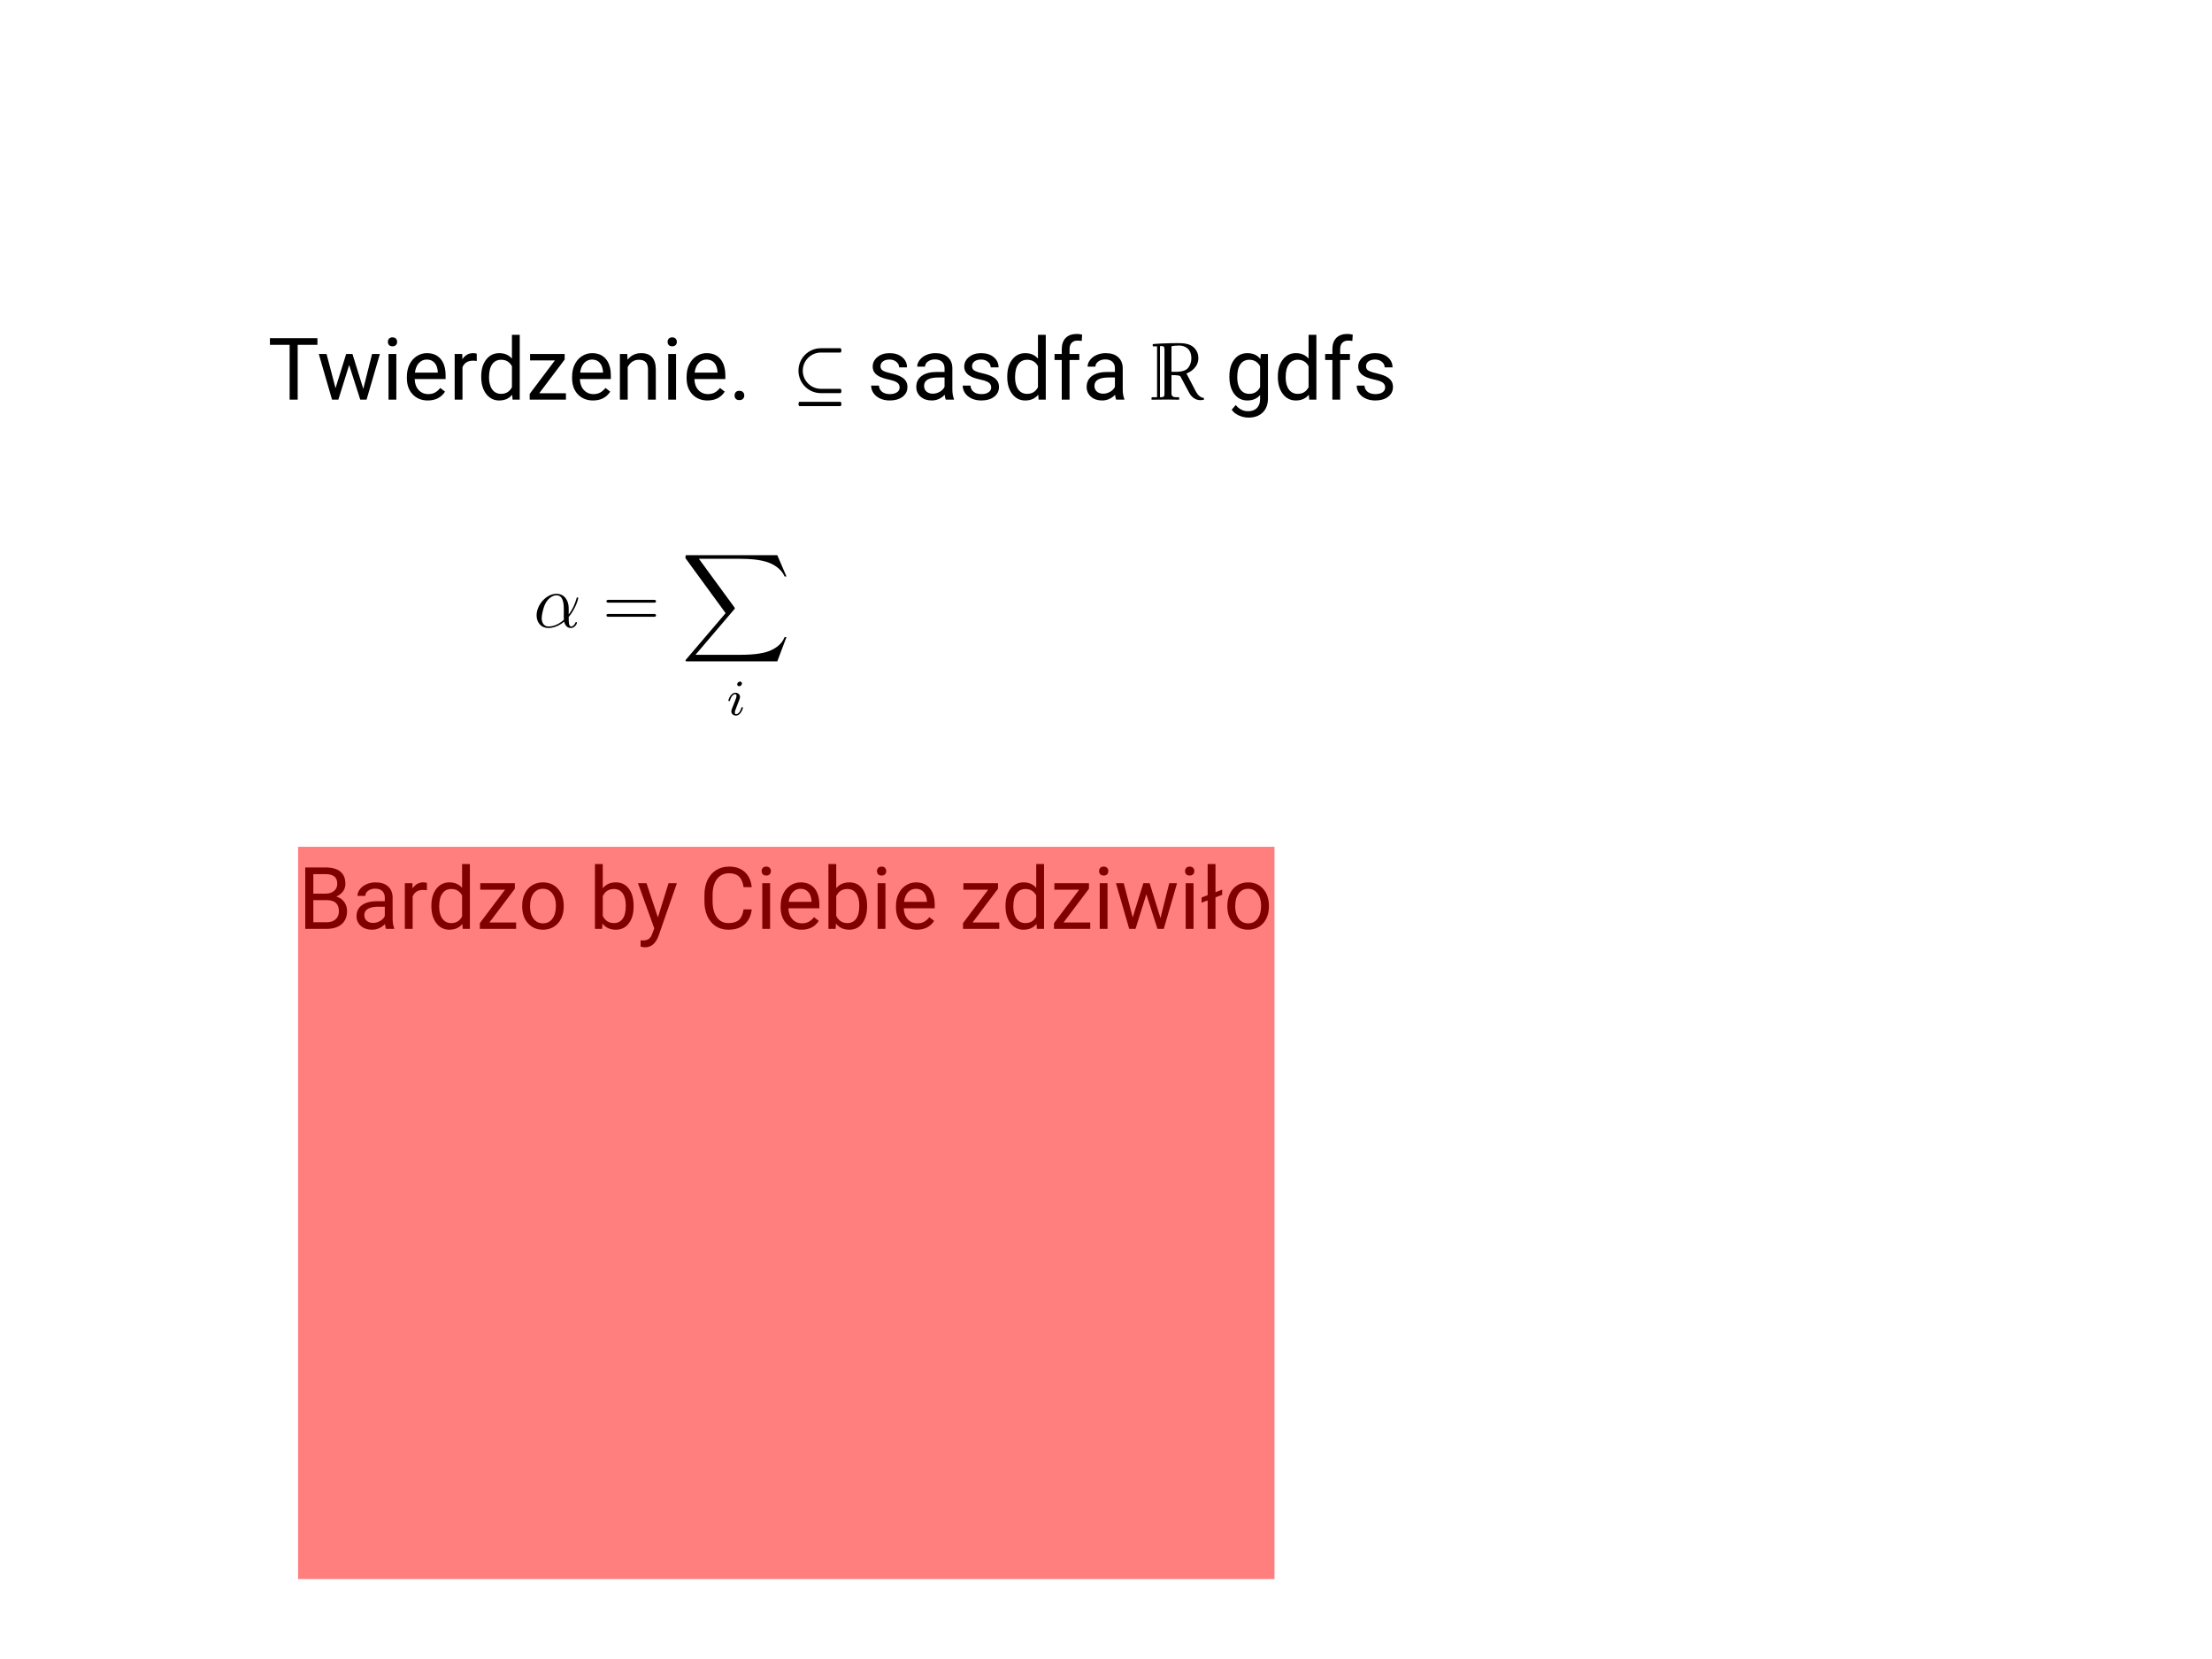
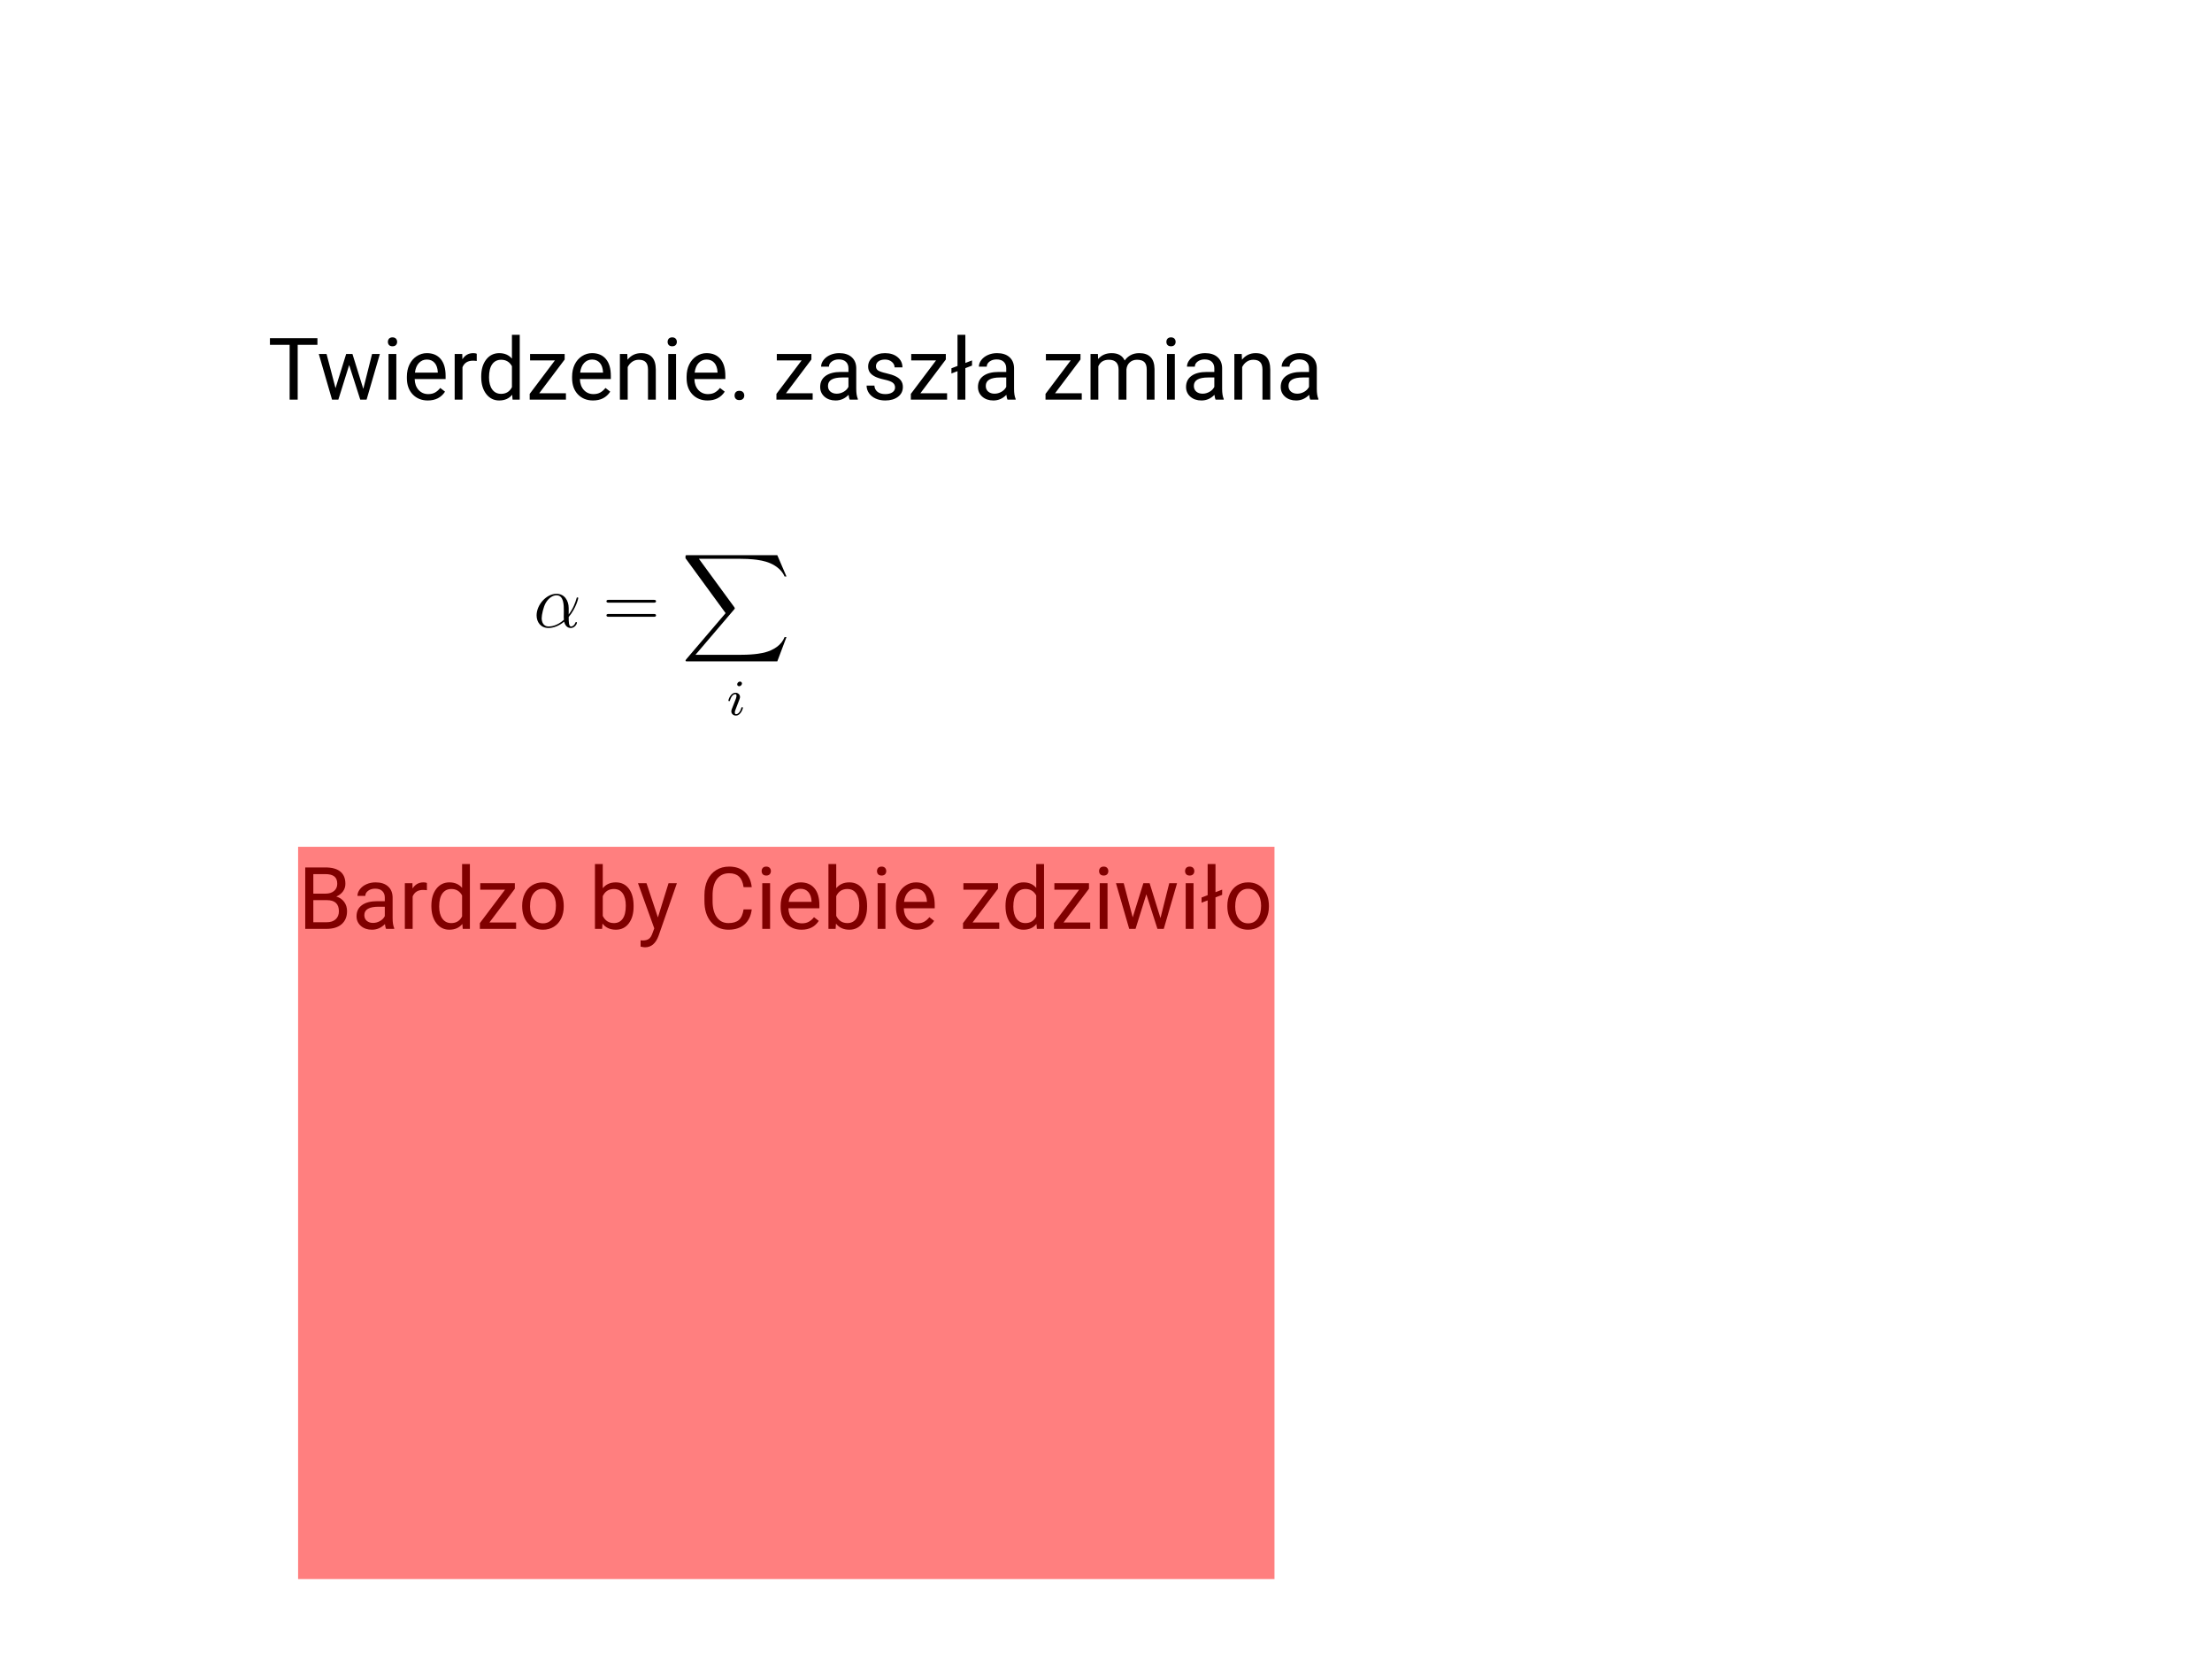
<svg xmlns="http://www.w3.org/2000/svg" width="1024" height="768" viewBox="0 0 1024 768" fill="none">
  <g id="Pierwszy">
    <rect width="1024" height="768" fill="white" />
-     <path id="Twierdzenie.__E2_8A_86_sasdfa__E2_84_9D_gdfs" d="M146.949 159.648H137.809V185H134.078V159.648H124.957V156.562H146.949V159.648ZM168.18 180.02L172.242 163.867H175.855L169.703 185H166.773L161.637 168.984L156.637 185H153.707L147.574 163.867H151.168L155.328 179.688L160.25 163.867H163.16L168.18 180.02ZM183.473 185H179.859V163.867H183.473V185ZM179.566 158.262C179.566 157.676 179.742 157.181 180.094 156.777C180.458 156.374 180.992 156.172 181.695 156.172C182.398 156.172 182.932 156.374 183.297 156.777C183.661 157.181 183.844 157.676 183.844 158.262C183.844 158.848 183.661 159.336 183.297 159.727C182.932 160.117 182.398 160.312 181.695 160.312C180.992 160.312 180.458 160.117 180.094 159.727C179.742 159.336 179.566 158.848 179.566 158.262ZM198.043 185.391C195.178 185.391 192.848 184.453 191.051 182.578C189.254 180.69 188.355 178.171 188.355 175.02V174.355C188.355 172.259 188.753 170.391 189.547 168.75C190.354 167.096 191.474 165.807 192.906 164.883C194.352 163.945 195.914 163.477 197.594 163.477C200.341 163.477 202.477 164.382 204 166.191C205.523 168.001 206.285 170.592 206.285 173.965V175.469H191.969C192.021 177.552 192.626 179.238 193.785 180.527C194.957 181.803 196.441 182.441 198.238 182.441C199.514 182.441 200.595 182.181 201.48 181.66C202.366 181.139 203.141 180.449 203.805 179.59L206.012 181.309C204.241 184.03 201.585 185.391 198.043 185.391ZM197.594 166.445C196.135 166.445 194.911 166.979 193.922 168.047C192.932 169.102 192.32 170.586 192.086 172.5H202.672V172.227C202.568 170.391 202.073 168.971 201.188 167.969C200.302 166.953 199.104 166.445 197.594 166.445ZM220.699 167.109C220.152 167.018 219.56 166.973 218.922 166.973C216.552 166.973 214.944 167.982 214.098 170V185H210.484V163.867H214L214.059 166.309C215.243 164.421 216.923 163.477 219.098 163.477C219.801 163.477 220.335 163.568 220.699 163.75V167.109ZM222.77 174.258C222.77 171.016 223.538 168.411 225.074 166.445C226.611 164.466 228.622 163.477 231.109 163.477C233.583 163.477 235.543 164.323 236.988 166.016V155H240.602V185H237.281L237.105 182.734C235.66 184.505 233.648 185.391 231.07 185.391C228.622 185.391 226.624 184.388 225.074 182.383C223.538 180.378 222.77 177.76 222.77 174.531V174.258ZM226.383 174.668C226.383 177.064 226.878 178.939 227.867 180.293C228.857 181.647 230.224 182.324 231.969 182.324C234.26 182.324 235.934 181.296 236.988 179.238V169.531C235.908 167.539 234.247 166.543 232.008 166.543C230.237 166.543 228.857 167.227 227.867 168.594C226.878 169.961 226.383 171.986 226.383 174.668ZM249.625 182.051H261.988V185H245.211V182.344L256.871 166.855H245.387V163.867H261.402V166.426L249.625 182.051ZM274.527 185.391C271.663 185.391 269.332 184.453 267.535 182.578C265.738 180.69 264.84 178.171 264.84 175.02V174.355C264.84 172.259 265.237 170.391 266.031 168.75C266.839 167.096 267.958 165.807 269.391 164.883C270.836 163.945 272.398 163.477 274.078 163.477C276.826 163.477 278.961 164.382 280.484 166.191C282.008 168.001 282.77 170.592 282.77 173.965V175.469H268.453C268.505 177.552 269.111 179.238 270.27 180.527C271.441 181.803 272.926 182.441 274.723 182.441C275.999 182.441 277.079 182.181 277.965 181.66C278.85 181.139 279.625 180.449 280.289 179.59L282.496 181.309C280.725 184.03 278.069 185.391 274.527 185.391ZM274.078 166.445C272.62 166.445 271.396 166.979 270.406 168.047C269.417 169.102 268.805 170.586 268.57 172.5H279.156V172.227C279.052 170.391 278.557 168.971 277.672 167.969C276.786 166.953 275.589 166.445 274.078 166.445ZM290.387 163.867L290.504 166.523C292.118 164.492 294.228 163.477 296.832 163.477C301.298 163.477 303.551 165.996 303.59 171.035V185H299.977V171.016C299.964 169.492 299.612 168.366 298.922 167.637C298.245 166.908 297.184 166.543 295.738 166.543C294.566 166.543 293.538 166.855 292.652 167.48C291.767 168.105 291.077 168.926 290.582 169.941V185H286.969V163.867H290.387ZM312.965 185H309.352V163.867H312.965V185ZM309.059 158.262C309.059 157.676 309.234 157.181 309.586 156.777C309.951 156.374 310.484 156.172 311.188 156.172C311.891 156.172 312.424 156.374 312.789 156.777C313.154 157.181 313.336 157.676 313.336 158.262C313.336 158.848 313.154 159.336 312.789 159.727C312.424 160.117 311.891 160.312 311.188 160.312C310.484 160.312 309.951 160.117 309.586 159.727C309.234 159.336 309.059 158.848 309.059 158.262ZM327.535 185.391C324.671 185.391 322.34 184.453 320.543 182.578C318.746 180.69 317.848 178.171 317.848 175.02V174.355C317.848 172.259 318.245 170.391 319.039 168.75C319.846 167.096 320.966 165.807 322.398 164.883C323.844 163.945 325.406 163.477 327.086 163.477C329.833 163.477 331.969 164.382 333.492 166.191C335.016 168.001 335.777 170.592 335.777 173.965V175.469H321.461C321.513 177.552 322.118 179.238 323.277 180.527C324.449 181.803 325.934 182.441 327.73 182.441C329.007 182.441 330.087 182.181 330.973 181.66C331.858 181.139 332.633 180.449 333.297 179.59L335.504 181.309C333.733 184.03 331.077 185.391 327.535 185.391ZM327.086 166.445C325.628 166.445 324.404 166.979 323.414 168.047C322.424 169.102 321.812 170.586 321.578 172.5H332.164V172.227C332.06 170.391 331.565 168.971 330.68 167.969C329.794 166.953 328.596 166.445 327.086 166.445ZM340.055 183.105C340.055 182.48 340.237 181.96 340.602 181.543C340.979 181.126 341.539 180.918 342.281 180.918C343.023 180.918 343.583 181.126 343.961 181.543C344.352 181.96 344.547 182.48 344.547 183.105C344.547 183.704 344.352 184.206 343.961 184.609C343.583 185.013 343.023 185.215 342.281 185.215C341.539 185.215 340.979 185.013 340.602 184.609C340.237 184.206 340.055 183.704 340.055 183.105ZM380.033 182H389.153C389.633 181.52 389.633 180.48 389.153 180H380.033C375.393 180 371.633 176.24 371.633 171.6C371.633 166.96 375.393 163.2 380.033 163.2H389.153C389.633 162.72 389.633 161.68 389.153 161.2H380.033C374.273 161.2 369.633 165.84 369.633 171.6C369.633 177.36 374.273 182 380.033 182ZM369.993 186C369.513 186.48 369.513 187.52 369.993 188H389.153C389.633 187.52 389.633 186.48 389.153 186H369.993ZM416.461 179.395C416.461 178.418 416.09 177.663 415.348 177.129C414.618 176.582 413.336 176.113 411.5 175.723C409.677 175.332 408.225 174.863 407.145 174.316C406.077 173.77 405.283 173.118 404.762 172.363C404.254 171.608 404 170.71 404 169.668C404 167.936 404.729 166.471 406.188 165.273C407.659 164.076 409.534 163.477 411.812 163.477C414.208 163.477 416.148 164.095 417.633 165.332C419.13 166.569 419.879 168.151 419.879 170.078H416.246C416.246 169.089 415.823 168.236 414.977 167.52C414.143 166.803 413.089 166.445 411.812 166.445C410.497 166.445 409.469 166.732 408.727 167.305C407.984 167.878 407.613 168.626 407.613 169.551C407.613 170.423 407.958 171.081 408.648 171.523C409.339 171.966 410.582 172.389 412.379 172.793C414.189 173.197 415.654 173.678 416.773 174.238C417.893 174.798 418.72 175.475 419.254 176.27C419.801 177.051 420.074 178.008 420.074 179.141C420.074 181.029 419.319 182.546 417.809 183.691C416.298 184.824 414.339 185.391 411.93 185.391C410.237 185.391 408.74 185.091 407.438 184.492C406.135 183.893 405.113 183.06 404.371 181.992C403.642 180.911 403.277 179.746 403.277 178.496H406.891C406.956 179.707 407.438 180.671 408.336 181.387C409.247 182.09 410.445 182.441 411.93 182.441C413.297 182.441 414.391 182.168 415.211 181.621C416.044 181.061 416.461 180.319 416.461 179.395ZM437.828 185C437.62 184.583 437.451 183.841 437.32 182.773C435.641 184.518 433.635 185.391 431.305 185.391C429.221 185.391 427.509 184.805 426.168 183.633C424.84 182.448 424.176 180.951 424.176 179.141C424.176 176.94 425.009 175.234 426.676 174.023C428.355 172.799 430.712 172.188 433.746 172.188H437.262V170.527C437.262 169.264 436.884 168.262 436.129 167.52C435.374 166.764 434.26 166.387 432.789 166.387C431.5 166.387 430.419 166.712 429.547 167.363C428.674 168.014 428.238 168.802 428.238 169.727H424.605C424.605 168.672 424.977 167.656 425.719 166.68C426.474 165.69 427.49 164.909 428.766 164.336C430.055 163.763 431.467 163.477 433.004 163.477C435.439 163.477 437.346 164.089 438.727 165.312C440.107 166.523 440.823 168.197 440.875 170.332V180.059C440.875 181.999 441.122 183.542 441.617 184.688V185H437.828ZM431.832 182.246C432.965 182.246 434.039 181.953 435.055 181.367C436.07 180.781 436.806 180.02 437.262 179.082V174.746H434.43C430.003 174.746 427.789 176.042 427.789 178.633C427.789 179.766 428.167 180.651 428.922 181.289C429.677 181.927 430.647 182.246 431.832 182.246ZM458.844 179.395C458.844 178.418 458.473 177.663 457.73 177.129C457.001 176.582 455.719 176.113 453.883 175.723C452.06 175.332 450.608 174.863 449.527 174.316C448.46 173.77 447.665 173.118 447.145 172.363C446.637 171.608 446.383 170.71 446.383 169.668C446.383 167.936 447.112 166.471 448.57 165.273C450.042 164.076 451.917 163.477 454.195 163.477C456.591 163.477 458.531 164.095 460.016 165.332C461.513 166.569 462.262 168.151 462.262 170.078H458.629C458.629 169.089 458.206 168.236 457.359 167.52C456.526 166.803 455.471 166.445 454.195 166.445C452.88 166.445 451.852 166.732 451.109 167.305C450.367 167.878 449.996 168.626 449.996 169.551C449.996 170.423 450.341 171.081 451.031 171.523C451.721 171.966 452.965 172.389 454.762 172.793C456.572 173.197 458.036 173.678 459.156 174.238C460.276 174.798 461.103 175.475 461.637 176.27C462.184 177.051 462.457 178.008 462.457 179.141C462.457 181.029 461.702 182.546 460.191 183.691C458.681 184.824 456.721 185.391 454.312 185.391C452.62 185.391 451.122 185.091 449.82 184.492C448.518 183.893 447.496 183.06 446.754 181.992C446.025 180.911 445.66 179.746 445.66 178.496H449.273C449.339 179.707 449.82 180.671 450.719 181.387C451.63 182.09 452.828 182.441 454.312 182.441C455.68 182.441 456.773 182.168 457.594 181.621C458.427 181.061 458.844 180.319 458.844 179.395ZM466.285 174.258C466.285 171.016 467.053 168.411 468.59 166.445C470.126 164.466 472.138 163.477 474.625 163.477C477.099 163.477 479.059 164.323 480.504 166.016V155H484.117V185H480.797L480.621 182.734C479.176 184.505 477.164 185.391 474.586 185.391C472.138 185.391 470.139 184.388 468.59 182.383C467.053 180.378 466.285 177.76 466.285 174.531V174.258ZM469.898 174.668C469.898 177.064 470.393 178.939 471.383 180.293C472.372 181.647 473.74 182.324 475.484 182.324C477.776 182.324 479.449 181.296 480.504 179.238V169.531C479.423 167.539 477.763 166.543 475.523 166.543C473.753 166.543 472.372 167.227 471.383 168.594C470.393 169.961 469.898 171.986 469.898 174.668ZM491.52 185V166.66H488.18V163.867H491.52V161.699C491.52 159.434 492.125 157.682 493.336 156.445C494.547 155.208 496.259 154.59 498.473 154.59C499.306 154.59 500.133 154.701 500.953 154.922L500.758 157.852C500.146 157.734 499.495 157.676 498.805 157.676C497.633 157.676 496.728 158.021 496.09 158.711C495.452 159.388 495.133 160.365 495.133 161.641V163.867H499.645V166.66H495.133V185H491.52ZM516.695 185C516.487 184.583 516.318 183.841 516.188 182.773C514.508 184.518 512.503 185.391 510.172 185.391C508.089 185.391 506.376 184.805 505.035 183.633C503.707 182.448 503.043 180.951 503.043 179.141C503.043 176.94 503.876 175.234 505.543 174.023C507.223 172.799 509.579 172.188 512.613 172.188H516.129V170.527C516.129 169.264 515.751 168.262 514.996 167.52C514.241 166.764 513.128 166.387 511.656 166.387C510.367 166.387 509.286 166.712 508.414 167.363C507.542 168.014 507.105 168.802 507.105 169.727H503.473C503.473 168.672 503.844 167.656 504.586 166.68C505.341 165.69 506.357 164.909 507.633 164.336C508.922 163.763 510.335 163.477 511.871 163.477C514.306 163.477 516.214 164.089 517.594 165.312C518.974 166.523 519.69 168.197 519.742 170.332V180.059C519.742 181.999 519.99 183.542 520.484 184.688V185H516.695ZM510.699 182.246C511.832 182.246 512.906 181.953 513.922 181.367C514.938 180.781 515.673 180.02 516.129 179.082V174.746H513.297C508.87 174.746 506.656 176.042 506.656 178.633C506.656 179.766 507.034 180.651 507.789 181.289C508.544 181.927 509.514 182.246 510.699 182.246ZM554.754 165.84C554.754 163.84 554.074 162.2 552.634 160.84C550.714 159.04 547.874 158.84 545.354 158.84C540.674 158.84 534.474 159.12 533.634 159.32V160.08C533.634 160.24 533.754 160.36 533.954 160.36L535.634 160.32V183.88H533.394C533.194 183.88 533.074 184 533.074 184.2V184.96L533.154 185.04C533.154 185.04 539.354 184.96 540.754 184.96C542.354 184.96 545.794 185.04 545.794 185.04L545.874 184.96V184.2C545.874 184 545.714 183.88 545.554 183.88H544.514C542.914 183.88 542.314 183.32 542.314 182.12V173.64C545.034 173.64 546.194 173.88 546.394 174.16L550.514 181.84C551.514 183.72 553.314 185.24 555.674 185.24C556.274 185.24 556.994 185.16 557.394 185L557.234 184.16C555.754 184.16 554.434 182.84 553.514 181.08L549.234 172.88C550.994 172.32 554.754 170.04 554.754 165.84ZM551.514 165.88C551.514 167.56 550.994 168.96 550.194 170.08C549.234 171.44 547.354 172.12 544.354 172.12H542.314V160.28C543.274 160.08 544.394 159.96 545.794 159.96C548.234 159.96 551.514 161.16 551.514 165.88ZM536.994 183.88V160.24H537.634C537.714 160.2 537.794 160.2 537.914 160.2C538.954 160.2 539.074 160.88 539.074 162.04V182.12C539.074 183.24 539.034 183.88 537.394 183.88H536.994ZM569.117 174.258C569.117 170.964 569.879 168.346 571.402 166.406C572.926 164.453 574.944 163.477 577.457 163.477C580.035 163.477 582.047 164.388 583.492 166.211L583.668 163.867H586.969V184.492C586.969 187.227 586.155 189.382 584.527 190.957C582.913 192.533 580.738 193.32 578.004 193.32C576.48 193.32 574.99 192.995 573.531 192.344C572.073 191.693 570.96 190.801 570.191 189.668L572.066 187.5C573.616 189.414 575.51 190.371 577.75 190.371C579.508 190.371 580.875 189.876 581.852 188.887C582.841 187.897 583.336 186.504 583.336 184.707V182.891C581.891 184.557 579.918 185.391 577.418 185.391C574.944 185.391 572.939 184.395 571.402 182.402C569.879 180.41 569.117 177.695 569.117 174.258ZM572.75 174.668C572.75 177.051 573.238 178.926 574.215 180.293C575.191 181.647 576.559 182.324 578.316 182.324C580.595 182.324 582.268 181.289 583.336 179.219V169.57C582.229 167.552 580.569 166.543 578.355 166.543C576.598 166.543 575.224 167.227 574.234 168.594C573.245 169.961 572.75 171.986 572.75 174.668ZM591.559 174.258C591.559 171.016 592.327 168.411 593.863 166.445C595.4 164.466 597.411 163.477 599.898 163.477C602.372 163.477 604.332 164.323 605.777 166.016V155H609.391V185H606.07L605.895 182.734C604.449 184.505 602.438 185.391 599.859 185.391C597.411 185.391 595.413 184.388 593.863 182.383C592.327 180.378 591.559 177.76 591.559 174.531V174.258ZM595.172 174.668C595.172 177.064 595.667 178.939 596.656 180.293C597.646 181.647 599.013 182.324 600.758 182.324C603.049 182.324 604.723 181.296 605.777 179.238V169.531C604.697 167.539 603.036 166.543 600.797 166.543C599.026 166.543 597.646 167.227 596.656 168.594C595.667 169.961 595.172 171.986 595.172 174.668ZM616.793 185V166.66H613.453V163.867H616.793V161.699C616.793 159.434 617.398 157.682 618.609 156.445C619.82 155.208 621.533 154.59 623.746 154.59C624.579 154.59 625.406 154.701 626.227 154.922L626.031 157.852C625.419 157.734 624.768 157.676 624.078 157.676C622.906 157.676 622.001 158.021 621.363 158.711C620.725 159.388 620.406 160.365 620.406 161.641V163.867H624.918V166.66H620.406V185H616.793ZM641.227 179.395C641.227 178.418 640.855 177.663 640.113 177.129C639.384 176.582 638.102 176.113 636.266 175.723C634.443 175.332 632.991 174.863 631.91 174.316C630.842 173.77 630.048 173.118 629.527 172.363C629.02 171.608 628.766 170.71 628.766 169.668C628.766 167.936 629.495 166.471 630.953 165.273C632.424 164.076 634.299 163.477 636.578 163.477C638.974 163.477 640.914 164.095 642.398 165.332C643.896 166.569 644.645 168.151 644.645 170.078H641.012C641.012 169.089 640.589 168.236 639.742 167.52C638.909 166.803 637.854 166.445 636.578 166.445C635.263 166.445 634.234 166.732 633.492 167.305C632.75 167.878 632.379 168.626 632.379 169.551C632.379 170.423 632.724 171.081 633.414 171.523C634.104 171.966 635.348 172.389 637.145 172.793C638.954 173.197 640.419 173.678 641.539 174.238C642.659 174.798 643.486 175.475 644.02 176.27C644.566 177.051 644.84 178.008 644.84 179.141C644.84 181.029 644.085 182.546 642.574 183.691C641.064 184.824 639.104 185.391 636.695 185.391C635.003 185.391 633.505 185.091 632.203 184.492C630.901 183.893 629.879 183.06 629.137 181.992C628.408 180.911 628.043 179.746 628.043 178.496H631.656C631.721 179.707 632.203 180.671 633.102 181.387C634.013 182.09 635.211 182.441 636.695 182.441C638.062 182.441 639.156 182.168 639.977 181.621C640.81 181.061 641.227 180.319 641.227 179.395Z" fill="black" />
+     <path id="Twierdzenie.__E2_8A_86_sasdfa__E2_84_9D_gdfs" d="M146.949 159.648H137.809V185H134.078V159.648H124.957V156.562H146.949V159.648ZM168.18 180.02L172.242 163.867H175.855L169.703 185H166.773L161.637 168.984L156.637 185H153.707L147.574 163.867H151.168L155.328 179.688L160.25 163.867H163.16L168.18 180.02ZM183.473 185H179.859V163.867H183.473V185ZM179.566 158.262C179.566 157.676 179.742 157.181 180.094 156.777C180.458 156.374 180.992 156.172 181.695 156.172C182.398 156.172 182.932 156.374 183.297 156.777C183.661 157.181 183.844 157.676 183.844 158.262C183.844 158.848 183.661 159.336 183.297 159.727C182.932 160.117 182.398 160.312 181.695 160.312C180.992 160.312 180.458 160.117 180.094 159.727C179.742 159.336 179.566 158.848 179.566 158.262ZM198.043 185.391C195.178 185.391 192.848 184.453 191.051 182.578C189.254 180.69 188.355 178.171 188.355 175.02V174.355C188.355 172.259 188.753 170.391 189.547 168.75C190.354 167.096 191.474 165.807 192.906 164.883C194.352 163.945 195.914 163.477 197.594 163.477C200.341 163.477 202.477 164.382 204 166.191C205.523 168.001 206.285 170.592 206.285 173.965V175.469H191.969C192.021 177.552 192.626 179.238 193.785 180.527C194.957 181.803 196.441 182.441 198.238 182.441C199.514 182.441 200.595 182.181 201.48 181.66C202.366 181.139 203.141 180.449 203.805 179.59L206.012 181.309C204.241 184.03 201.585 185.391 198.043 185.391ZM197.594 166.445C196.135 166.445 194.911 166.979 193.922 168.047C192.932 169.102 192.32 170.586 192.086 172.5H202.672V172.227C202.568 170.391 202.073 168.971 201.188 167.969C200.302 166.953 199.104 166.445 197.594 166.445ZM220.699 167.109C220.152 167.018 219.56 166.973 218.922 166.973C216.552 166.973 214.944 167.982 214.098 170V185H210.484V163.867H214L214.059 166.309C215.243 164.421 216.923 163.477 219.098 163.477C219.801 163.477 220.335 163.568 220.699 163.75V167.109ZM222.77 174.258C222.77 171.016 223.538 168.411 225.074 166.445C226.611 164.466 228.622 163.477 231.109 163.477C233.583 163.477 235.543 164.323 236.988 166.016V155H240.602V185H237.281L237.105 182.734C235.66 184.505 233.648 185.391 231.07 185.391C228.622 185.391 226.624 184.388 225.074 182.383C223.538 180.378 222.77 177.76 222.77 174.531V174.258ZM226.383 174.668C226.383 177.064 226.878 178.939 227.867 180.293C228.857 181.647 230.224 182.324 231.969 182.324C234.26 182.324 235.934 181.296 236.988 179.238V169.531C235.908 167.539 234.247 166.543 232.008 166.543C230.237 166.543 228.857 167.227 227.867 168.594C226.878 169.961 226.383 171.986 226.383 174.668ZM249.625 182.051H261.988V185H245.211V182.344L256.871 166.855H245.387V163.867H261.402V166.426L249.625 182.051ZM274.527 185.391C271.663 185.391 269.332 184.453 267.535 182.578C265.738 180.69 264.84 178.171 264.84 175.02V174.355C264.84 172.259 265.237 170.391 266.031 168.75C266.839 167.096 267.958 165.807 269.391 164.883C270.836 163.945 272.398 163.477 274.078 163.477C276.826 163.477 278.961 164.382 280.484 166.191C282.008 168.001 282.77 170.592 282.77 173.965V175.469H268.453C268.505 177.552 269.111 179.238 270.27 180.527C271.441 181.803 272.926 182.441 274.723 182.441C275.999 182.441 277.079 182.181 277.965 181.66C278.85 181.139 279.625 180.449 280.289 179.59L282.496 181.309C280.725 184.03 278.069 185.391 274.527 185.391ZM274.078 166.445C272.62 166.445 271.396 166.979 270.406 168.047C269.417 169.102 268.805 170.586 268.57 172.5H279.156V172.227C279.052 170.391 278.557 168.971 277.672 167.969C276.786 166.953 275.589 166.445 274.078 166.445ZM290.387 163.867L290.504 166.523C292.118 164.492 294.228 163.477 296.832 163.477C301.298 163.477 303.551 165.996 303.59 171.035V185H299.977V171.016C299.964 169.492 299.612 168.366 298.922 167.637C298.245 166.908 297.184 166.543 295.738 166.543C294.566 166.543 293.538 166.855 292.652 167.48C291.767 168.105 291.077 168.926 290.582 169.941V185H286.969V163.867H290.387ZM312.965 185H309.352V163.867H312.965V185ZM309.059 158.262C309.059 157.676 309.234 157.181 309.586 156.777C309.951 156.374 310.484 156.172 311.188 156.172C311.891 156.172 312.424 156.374 312.789 156.777C313.154 157.181 313.336 157.676 313.336 158.262C313.336 158.848 313.154 159.336 312.789 159.727C312.424 160.117 311.891 160.312 311.188 160.312C310.484 160.312 309.951 160.117 309.586 159.727C309.234 159.336 309.059 158.848 309.059 158.262ZM327.535 185.391C324.671 185.391 322.34 184.453 320.543 182.578C318.746 180.69 317.848 178.171 317.848 175.02V174.355C317.848 172.259 318.245 170.391 319.039 168.75C319.846 167.096 320.966 165.807 322.398 164.883C323.844 163.945 325.406 163.477 327.086 163.477C329.833 163.477 331.969 164.382 333.492 166.191C335.016 168.001 335.777 170.592 335.777 173.965V175.469H321.461C321.513 177.552 322.118 179.238 323.277 180.527C324.449 181.803 325.934 182.441 327.73 182.441C329.007 182.441 330.087 182.181 330.973 181.66C331.858 181.139 332.633 180.449 333.297 179.59L335.504 181.309C333.733 184.03 331.077 185.391 327.535 185.391ZM327.086 166.445C325.628 166.445 324.404 166.979 323.414 168.047C322.424 169.102 321.812 170.586 321.578 172.5H332.164V172.227C332.06 170.391 331.565 168.971 330.68 167.969C329.794 166.953 328.596 166.445 327.086 166.445ZM340.055 183.105C340.055 182.48 340.237 181.96 340.602 181.543C340.979 181.126 341.539 180.918 342.281 180.918C343.023 180.918 343.583 181.126 343.961 181.543C344.352 181.96 344.547 182.48 344.547 183.105C344.547 183.704 344.352 184.206 343.961 184.609C343.583 185.013 343.023 185.215 342.281 185.215C341.539 185.215 340.979 185.013 340.602 184.609C340.237 184.206 340.055 183.704 340.055 183.105ZM363.844 182.051H376.207V185H359.43V182.344L371.09 166.855H359.605V163.867H375.621V166.426L363.844 182.051ZM393.336 185C393.128 184.583 392.958 183.841 392.828 182.773C391.148 184.518 389.143 185.391 386.812 185.391C384.729 185.391 383.017 184.805 381.676 183.633C380.348 182.448 379.684 180.951 379.684 179.141C379.684 176.94 380.517 175.234 382.184 174.023C383.863 172.799 386.22 172.188 389.254 172.188H392.77V170.527C392.77 169.264 392.392 168.262 391.637 167.52C390.882 166.764 389.768 166.387 388.297 166.387C387.008 166.387 385.927 166.712 385.055 167.363C384.182 168.014 383.746 168.802 383.746 169.727H380.113C380.113 168.672 380.484 167.656 381.227 166.68C381.982 165.69 382.997 164.909 384.273 164.336C385.562 163.763 386.975 163.477 388.512 163.477C390.947 163.477 392.854 164.089 394.234 165.312C395.615 166.523 396.331 168.197 396.383 170.332V180.059C396.383 181.999 396.63 183.542 397.125 184.688V185H393.336ZM387.34 182.246C388.473 182.246 389.547 181.953 390.562 181.367C391.578 180.781 392.314 180.02 392.77 179.082V174.746H389.938C385.51 174.746 383.297 176.042 383.297 178.633C383.297 179.766 383.674 180.651 384.43 181.289C385.185 181.927 386.155 182.246 387.34 182.246ZM414.352 179.395C414.352 178.418 413.98 177.663 413.238 177.129C412.509 176.582 411.227 176.113 409.391 175.723C407.568 175.332 406.116 174.863 405.035 174.316C403.967 173.77 403.173 173.118 402.652 172.363C402.145 171.608 401.891 170.71 401.891 169.668C401.891 167.936 402.62 166.471 404.078 165.273C405.549 164.076 407.424 163.477 409.703 163.477C412.099 163.477 414.039 164.095 415.523 165.332C417.021 166.569 417.77 168.151 417.77 170.078H414.137C414.137 169.089 413.714 168.236 412.867 167.52C412.034 166.803 410.979 166.445 409.703 166.445C408.388 166.445 407.359 166.732 406.617 167.305C405.875 167.878 405.504 168.626 405.504 169.551C405.504 170.423 405.849 171.081 406.539 171.523C407.229 171.966 408.473 172.389 410.27 172.793C412.079 173.197 413.544 173.678 414.664 174.238C415.784 174.798 416.611 175.475 417.145 176.27C417.691 177.051 417.965 178.008 417.965 179.141C417.965 181.029 417.21 182.546 415.699 183.691C414.189 184.824 412.229 185.391 409.82 185.391C408.128 185.391 406.63 185.091 405.328 184.492C404.026 183.893 403.004 183.06 402.262 181.992C401.533 180.911 401.168 179.746 401.168 178.496H404.781C404.846 179.707 405.328 180.671 406.227 181.387C407.138 182.09 408.336 182.441 409.82 182.441C411.188 182.441 412.281 182.168 413.102 181.621C413.935 181.061 414.352 180.319 414.352 179.395ZM426.07 182.051H438.434V185H421.656V182.344L433.316 166.855H421.832V163.867H437.848V166.426L426.07 182.051ZM446.891 168.027L449.977 166.836V169.238L446.891 170.43V185H443.258V171.816L440.445 172.891V170.488L443.258 169.414V155H446.891V168.027ZM466.383 185C466.174 184.583 466.005 183.841 465.875 182.773C464.195 184.518 462.19 185.391 459.859 185.391C457.776 185.391 456.064 184.805 454.723 183.633C453.395 182.448 452.73 180.951 452.73 179.141C452.73 176.94 453.564 175.234 455.23 174.023C456.91 172.799 459.267 172.188 462.301 172.188H465.816V170.527C465.816 169.264 465.439 168.262 464.684 167.52C463.928 166.764 462.815 166.387 461.344 166.387C460.055 166.387 458.974 166.712 458.102 167.363C457.229 168.014 456.793 168.802 456.793 169.727H453.16C453.16 168.672 453.531 167.656 454.273 166.68C455.029 165.69 456.044 164.909 457.32 164.336C458.609 163.763 460.022 163.477 461.559 163.477C463.993 163.477 465.901 164.089 467.281 165.312C468.661 166.523 469.378 168.197 469.43 170.332V180.059C469.43 181.999 469.677 183.542 470.172 184.688V185H466.383ZM460.387 182.246C461.52 182.246 462.594 181.953 463.609 181.367C464.625 180.781 465.361 180.02 465.816 179.082V174.746H462.984C458.557 174.746 456.344 176.042 456.344 178.633C456.344 179.766 456.721 180.651 457.477 181.289C458.232 181.927 459.202 182.246 460.387 182.246ZM488.414 182.051H500.777V185H484V182.344L495.66 166.855H484.176V163.867H500.191V166.426L488.414 182.051ZM508.258 163.867L508.355 166.211C509.905 164.388 511.995 163.477 514.625 163.477C517.581 163.477 519.592 164.609 520.66 166.875C521.363 165.859 522.275 165.039 523.395 164.414C524.527 163.789 525.862 163.477 527.398 163.477C532.034 163.477 534.391 165.931 534.469 170.84V185H530.855V171.055C530.855 169.544 530.51 168.418 529.82 167.676C529.13 166.921 527.971 166.543 526.344 166.543C525.003 166.543 523.889 166.947 523.004 167.754C522.118 168.548 521.604 169.622 521.461 170.977V185H517.828V171.152C517.828 168.079 516.324 166.543 513.316 166.543C510.947 166.543 509.326 167.552 508.453 169.57V185H504.84V163.867H508.258ZM543.863 185H540.25V163.867H543.863V185ZM539.957 158.262C539.957 157.676 540.133 157.181 540.484 156.777C540.849 156.374 541.383 156.172 542.086 156.172C542.789 156.172 543.323 156.374 543.688 156.777C544.052 157.181 544.234 157.676 544.234 158.262C544.234 158.848 544.052 159.336 543.688 159.727C543.323 160.117 542.789 160.312 542.086 160.312C541.383 160.312 540.849 160.117 540.484 159.727C540.133 159.336 539.957 158.848 539.957 158.262ZM562.711 185C562.503 184.583 562.333 183.841 562.203 182.773C560.523 184.518 558.518 185.391 556.188 185.391C554.104 185.391 552.392 184.805 551.051 183.633C549.723 182.448 549.059 180.951 549.059 179.141C549.059 176.94 549.892 175.234 551.559 174.023C553.238 172.799 555.595 172.188 558.629 172.188H562.145V170.527C562.145 169.264 561.767 168.262 561.012 167.52C560.257 166.764 559.143 166.387 557.672 166.387C556.383 166.387 555.302 166.712 554.43 167.363C553.557 168.014 553.121 168.802 553.121 169.727H549.488C549.488 168.672 549.859 167.656 550.602 166.68C551.357 165.69 552.372 164.909 553.648 164.336C554.938 163.763 556.35 163.477 557.887 163.477C560.322 163.477 562.229 164.089 563.609 165.312C564.99 166.523 565.706 168.197 565.758 170.332V180.059C565.758 181.999 566.005 183.542 566.5 184.688V185H562.711ZM556.715 182.246C557.848 182.246 558.922 181.953 559.938 181.367C560.953 180.781 561.689 180.02 562.145 179.082V174.746H559.312C554.885 174.746 552.672 176.042 552.672 178.633C552.672 179.766 553.049 180.651 553.805 181.289C554.56 181.927 555.53 182.246 556.715 182.246ZM574.84 163.867L574.957 166.523C576.572 164.492 578.681 163.477 581.285 163.477C585.751 163.477 588.004 165.996 588.043 171.035V185H584.43V171.016C584.417 169.492 584.065 168.366 583.375 167.637C582.698 166.908 581.637 166.543 580.191 166.543C579.02 166.543 577.991 166.855 577.105 167.48C576.22 168.105 575.53 168.926 575.035 169.941V185H571.422V163.867H574.84ZM606.539 185C606.331 184.583 606.161 183.841 606.031 182.773C604.352 184.518 602.346 185.391 600.016 185.391C597.932 185.391 596.22 184.805 594.879 183.633C593.551 182.448 592.887 180.951 592.887 179.141C592.887 176.94 593.72 175.234 595.387 174.023C597.066 172.799 599.423 172.188 602.457 172.188H605.973V170.527C605.973 169.264 605.595 168.262 604.84 167.52C604.085 166.764 602.971 166.387 601.5 166.387C600.211 166.387 599.13 166.712 598.258 167.363C597.385 168.014 596.949 168.802 596.949 169.727H593.316C593.316 168.672 593.688 167.656 594.43 166.68C595.185 165.69 596.201 164.909 597.477 164.336C598.766 163.763 600.178 163.477 601.715 163.477C604.15 163.477 606.057 164.089 607.438 165.312C608.818 166.523 609.534 168.197 609.586 170.332V180.059C609.586 181.999 609.833 183.542 610.328 184.688V185H606.539ZM600.543 182.246C601.676 182.246 602.75 181.953 603.766 181.367C604.781 180.781 605.517 180.02 605.973 179.082V174.746H603.141C598.714 174.746 596.5 176.042 596.5 178.633C596.5 179.766 596.878 180.651 597.633 181.289C598.388 181.927 599.358 182.246 600.543 182.246Z" fill="black" />
    <g id="_5Calpha_=__5Csum_i" clip-path="url(#clip0)">
      <g id="page1">
        <path id="Vector" d="M263.263 281.482C263.263 278.075 261.331 274.879 257.608 274.879C253.006 274.879 248.405 279.901 248.405 284.889C248.405 287.945 250.302 290.72 253.884 290.72C256.062 290.72 258.661 289.877 261.155 287.769C261.647 289.736 262.736 290.72 264.246 290.72C266.143 290.72 267.091 288.753 267.091 288.296C267.091 287.98 266.845 287.98 266.74 287.98C266.459 287.98 266.424 288.085 266.318 288.366C266.002 289.244 265.194 290.017 264.351 290.017C263.263 290.017 263.263 287.769 263.263 285.627C266.845 281.341 267.688 276.916 267.688 276.881C267.688 276.565 267.407 276.565 267.302 276.565C266.986 276.565 266.951 276.67 266.81 277.302C266.353 278.848 265.44 281.587 263.263 284.467V281.482ZM261.05 286.926C257.959 289.701 255.184 290.017 253.955 290.017C251.461 290.017 250.758 287.804 250.758 286.153C250.758 284.643 251.531 281.06 252.62 279.129C254.06 276.67 256.027 275.581 257.608 275.581C261.015 275.581 261.015 280.042 261.015 282.992C261.015 283.87 260.979 284.784 260.979 285.662C260.979 286.364 261.015 286.54 261.05 286.926Z" fill="black" />
        <path id="Vector_2" d="M302.564 278.988C303.056 278.988 303.688 278.988 303.688 278.356C303.688 277.688 303.091 277.688 302.564 277.688H281.876C281.384 277.688 280.752 277.688 280.752 278.321C280.752 278.988 281.349 278.988 281.876 278.988H302.564ZM302.564 285.521C303.056 285.521 303.688 285.521 303.688 284.889C303.688 284.222 303.091 284.222 302.564 284.222H281.876C281.384 284.222 280.752 284.222 280.752 284.854C280.752 285.521 281.349 285.521 281.876 285.521H302.564Z" fill="black" />
        <path id="Vector_3" d="M359.829 306.174L364.079 294.934H363.201C361.831 298.587 358.108 300.976 354.068 302.029C353.331 302.205 349.889 303.118 343.145 303.118H321.965L339.843 282.149C340.089 281.868 340.159 281.763 340.159 281.587C340.159 281.517 340.159 281.411 339.913 281.06L323.545 258.686H342.794C347.5 258.686 350.697 259.178 351.013 259.248C352.909 259.529 355.965 260.126 358.74 261.882C359.618 262.444 362.007 264.025 363.201 266.87H364.079L359.829 257H318.312C317.504 257 317.469 257.035 317.364 257.246C317.328 257.351 317.328 258.019 317.328 258.405L335.909 283.835L317.715 305.155C317.364 305.577 317.364 305.753 317.364 305.788C317.364 306.174 317.68 306.174 318.312 306.174H359.829Z" fill="black" />
        <path id="Vector_4" d="M343.472 316.409C343.472 315.894 343.097 315.52 342.559 315.52C341.95 315.52 341.271 316.082 341.271 316.784C341.271 317.299 341.645 317.674 342.184 317.674C342.793 317.674 343.472 317.112 343.472 316.409ZM340.053 325.003L338.789 328.235C338.671 328.586 338.554 328.867 338.554 329.265C338.554 330.412 339.444 331.255 340.685 331.255C342.957 331.255 343.917 327.977 343.917 327.673C343.917 327.438 343.729 327.368 343.565 327.368C343.284 327.368 343.238 327.532 343.167 327.766C342.629 329.639 341.669 330.6 340.732 330.6C340.451 330.6 340.17 330.482 340.17 329.85C340.17 329.288 340.334 328.867 340.638 328.141C340.873 327.509 341.107 326.876 341.364 326.244L342.09 324.347C342.301 323.809 342.582 323.083 342.582 322.685C342.582 321.514 341.645 320.695 340.451 320.695C338.18 320.695 337.196 323.973 337.196 324.277C337.196 324.488 337.36 324.582 337.547 324.582C337.852 324.582 337.875 324.441 337.946 324.207C338.601 321.982 339.678 321.35 340.381 321.35C340.709 321.35 340.943 321.467 340.943 322.123C340.943 322.357 340.919 322.685 340.685 323.387L340.053 325.003Z" fill="black" />
      </g>
    </g>
    <path id="Bardzo_by_Ciebie_zdziwi_C5_82o" d="M141.301 430V401.562H150.598C153.684 401.562 156.001 402.201 157.551 403.477C159.113 404.753 159.895 406.641 159.895 409.141C159.895 410.469 159.517 411.647 158.762 412.676C158.007 413.691 156.978 414.479 155.676 415.039C157.212 415.469 158.423 416.289 159.309 417.5C160.207 418.698 160.656 420.13 160.656 421.797C160.656 424.349 159.829 426.354 158.176 427.812C156.522 429.271 154.185 430 151.164 430H141.301ZM145.051 416.699V426.934H151.242C152.987 426.934 154.361 426.484 155.363 425.586C156.379 424.674 156.887 423.424 156.887 421.836C156.887 418.411 155.025 416.699 151.301 416.699H145.051ZM145.051 413.691H150.715C152.355 413.691 153.664 413.281 154.641 412.461C155.63 411.641 156.125 410.527 156.125 409.121C156.125 407.559 155.669 406.426 154.758 405.723C153.846 405.007 152.46 404.648 150.598 404.648H145.051V413.691ZM178.703 430C178.495 429.583 178.326 428.841 178.195 427.773C176.516 429.518 174.51 430.391 172.18 430.391C170.096 430.391 168.384 429.805 167.043 428.633C165.715 427.448 165.051 425.951 165.051 424.141C165.051 421.94 165.884 420.234 167.551 419.023C169.23 417.799 171.587 417.188 174.621 417.188H178.137V415.527C178.137 414.264 177.759 413.262 177.004 412.52C176.249 411.764 175.135 411.387 173.664 411.387C172.375 411.387 171.294 411.712 170.422 412.363C169.549 413.014 169.113 413.802 169.113 414.727H165.48C165.48 413.672 165.852 412.656 166.594 411.68C167.349 410.69 168.365 409.909 169.641 409.336C170.93 408.763 172.342 408.477 173.879 408.477C176.314 408.477 178.221 409.089 179.602 410.312C180.982 411.523 181.698 413.197 181.75 415.332V425.059C181.75 426.999 181.997 428.542 182.492 429.688V430H178.703ZM172.707 427.246C173.84 427.246 174.914 426.953 175.93 426.367C176.945 425.781 177.681 425.02 178.137 424.082V419.746H175.305C170.878 419.746 168.664 421.042 168.664 423.633C168.664 424.766 169.042 425.651 169.797 426.289C170.552 426.927 171.522 427.246 172.707 427.246ZM197.629 412.109C197.082 412.018 196.49 411.973 195.852 411.973C193.482 411.973 191.874 412.982 191.027 415V430H187.414V408.867H190.93L190.988 411.309C192.173 409.421 193.853 408.477 196.027 408.477C196.73 408.477 197.264 408.568 197.629 408.75V412.109ZM199.699 419.258C199.699 416.016 200.467 413.411 202.004 411.445C203.54 409.466 205.552 408.477 208.039 408.477C210.513 408.477 212.473 409.323 213.918 411.016V400H217.531V430H214.211L214.035 427.734C212.59 429.505 210.578 430.391 208 430.391C205.552 430.391 203.553 429.388 202.004 427.383C200.467 425.378 199.699 422.76 199.699 419.531V419.258ZM203.312 419.668C203.312 422.064 203.807 423.939 204.797 425.293C205.786 426.647 207.154 427.324 208.898 427.324C211.19 427.324 212.863 426.296 213.918 424.238V414.531C212.837 412.539 211.177 411.543 208.938 411.543C207.167 411.543 205.786 412.227 204.797 413.594C203.807 414.961 203.312 416.986 203.312 419.668ZM226.555 427.051H238.918V430H222.141V427.344L233.801 411.855H222.316V408.867H238.332V411.426L226.555 427.051ZM241.73 419.238C241.73 417.168 242.134 415.306 242.941 413.652C243.762 411.999 244.895 410.723 246.34 409.824C247.798 408.926 249.458 408.477 251.32 408.477C254.198 408.477 256.522 409.473 258.293 411.465C260.077 413.457 260.969 416.107 260.969 419.414V419.668C260.969 421.725 260.572 423.574 259.777 425.215C258.996 426.842 257.87 428.112 256.398 429.023C254.94 429.935 253.26 430.391 251.359 430.391C248.495 430.391 246.171 429.395 244.387 427.402C242.616 425.41 241.73 422.773 241.73 419.492V419.238ZM245.363 419.668C245.363 422.012 245.904 423.893 246.984 425.312C248.078 426.732 249.536 427.441 251.359 427.441C253.195 427.441 254.654 426.725 255.734 425.293C256.815 423.848 257.355 421.829 257.355 419.238C257.355 416.921 256.802 415.046 255.695 413.613C254.602 412.168 253.143 411.445 251.32 411.445C249.536 411.445 248.098 412.155 247.004 413.574C245.91 414.993 245.363 417.025 245.363 419.668ZM293.312 419.668C293.312 422.897 292.57 425.495 291.086 427.461C289.602 429.414 287.609 430.391 285.109 430.391C282.44 430.391 280.376 429.447 278.918 427.559L278.742 430H275.422V400H279.035V411.191C280.493 409.382 282.505 408.477 285.07 408.477C287.635 408.477 289.647 409.447 291.105 411.387C292.577 413.327 293.312 415.983 293.312 419.355V419.668ZM289.699 419.258C289.699 416.797 289.224 414.896 288.273 413.555C287.323 412.214 285.956 411.543 284.172 411.543C281.789 411.543 280.077 412.65 279.035 414.863V424.004C280.142 426.217 281.867 427.324 284.211 427.324C285.943 427.324 287.29 426.654 288.254 425.312C289.217 423.971 289.699 421.953 289.699 419.258ZM304.562 424.707L309.484 408.867H313.352L304.855 433.262C303.54 436.777 301.451 438.535 298.586 438.535L297.902 438.477L296.555 438.223V435.293L297.531 435.371C298.755 435.371 299.706 435.124 300.383 434.629C301.073 434.134 301.639 433.229 302.082 431.914L302.883 429.766L295.344 408.867H299.289L304.562 424.707ZM348 420.977C347.648 423.984 346.535 426.309 344.66 427.949C342.798 429.577 340.318 430.391 337.219 430.391C333.859 430.391 331.164 429.186 329.133 426.777C327.115 424.368 326.105 421.146 326.105 417.109V414.375C326.105 411.732 326.574 409.408 327.512 407.402C328.462 405.397 329.803 403.861 331.535 402.793C333.267 401.712 335.272 401.172 337.551 401.172C340.572 401.172 342.993 402.018 344.816 403.711C346.639 405.391 347.701 407.721 348 410.703H344.23C343.905 408.438 343.195 406.797 342.102 405.781C341.021 404.766 339.504 404.258 337.551 404.258C335.155 404.258 333.273 405.143 331.906 406.914C330.552 408.685 329.875 411.204 329.875 414.473V417.227C329.875 420.312 330.52 422.767 331.809 424.59C333.098 426.413 334.901 427.324 337.219 427.324C339.302 427.324 340.897 426.855 342.004 425.918C343.124 424.967 343.866 423.32 344.23 420.977H348ZM356.496 430H352.883V408.867H356.496V430ZM352.59 403.262C352.59 402.676 352.766 402.181 353.117 401.777C353.482 401.374 354.016 401.172 354.719 401.172C355.422 401.172 355.956 401.374 356.32 401.777C356.685 402.181 356.867 402.676 356.867 403.262C356.867 403.848 356.685 404.336 356.32 404.727C355.956 405.117 355.422 405.312 354.719 405.312C354.016 405.312 353.482 405.117 353.117 404.727C352.766 404.336 352.59 403.848 352.59 403.262ZM371.066 430.391C368.202 430.391 365.871 429.453 364.074 427.578C362.277 425.69 361.379 423.171 361.379 420.02V419.355C361.379 417.259 361.776 415.391 362.57 413.75C363.378 412.096 364.497 410.807 365.93 409.883C367.375 408.945 368.938 408.477 370.617 408.477C373.365 408.477 375.5 409.382 377.023 411.191C378.547 413.001 379.309 415.592 379.309 418.965V420.469H364.992C365.044 422.552 365.65 424.238 366.809 425.527C367.98 426.803 369.465 427.441 371.262 427.441C372.538 427.441 373.618 427.181 374.504 426.66C375.389 426.139 376.164 425.449 376.828 424.59L379.035 426.309C377.264 429.03 374.608 430.391 371.066 430.391ZM370.617 411.445C369.159 411.445 367.935 411.979 366.945 413.047C365.956 414.102 365.344 415.586 365.109 417.5H375.695V417.227C375.591 415.391 375.096 413.971 374.211 412.969C373.326 411.953 372.128 411.445 370.617 411.445ZM401.398 419.668C401.398 422.897 400.656 425.495 399.172 427.461C397.688 429.414 395.695 430.391 393.195 430.391C390.526 430.391 388.462 429.447 387.004 427.559L386.828 430H383.508V400H387.121V411.191C388.579 409.382 390.591 408.477 393.156 408.477C395.721 408.477 397.733 409.447 399.191 411.387C400.663 413.327 401.398 415.983 401.398 419.355V419.668ZM397.785 419.258C397.785 416.797 397.31 414.896 396.359 413.555C395.409 412.214 394.042 411.543 392.258 411.543C389.875 411.543 388.163 412.65 387.121 414.863V424.004C388.228 426.217 389.953 427.324 392.297 427.324C394.029 427.324 395.376 426.654 396.34 425.312C397.303 423.971 397.785 421.953 397.785 419.258ZM409.895 430H406.281V408.867H409.895V430ZM405.988 403.262C405.988 402.676 406.164 402.181 406.516 401.777C406.88 401.374 407.414 401.172 408.117 401.172C408.82 401.172 409.354 401.374 409.719 401.777C410.083 402.181 410.266 402.676 410.266 403.262C410.266 403.848 410.083 404.336 409.719 404.727C409.354 405.117 408.82 405.312 408.117 405.312C407.414 405.312 406.88 405.117 406.516 404.727C406.164 404.336 405.988 403.848 405.988 403.262ZM424.465 430.391C421.6 430.391 419.27 429.453 417.473 427.578C415.676 425.69 414.777 423.171 414.777 420.02V419.355C414.777 417.259 415.174 415.391 415.969 413.75C416.776 412.096 417.896 410.807 419.328 409.883C420.773 408.945 422.336 408.477 424.016 408.477C426.763 408.477 428.898 409.382 430.422 411.191C431.945 413.001 432.707 415.592 432.707 418.965V420.469H418.391C418.443 422.552 419.048 424.238 420.207 425.527C421.379 426.803 422.863 427.441 424.66 427.441C425.936 427.441 427.017 427.181 427.902 426.66C428.788 426.139 429.562 425.449 430.227 424.59L432.434 426.309C430.663 429.03 428.007 430.391 424.465 430.391ZM424.016 411.445C422.557 411.445 421.333 411.979 420.344 413.047C419.354 414.102 418.742 415.586 418.508 417.5H429.094V417.227C428.99 415.391 428.495 413.971 427.609 412.969C426.724 411.953 425.526 411.445 424.016 411.445ZM450.227 427.051H462.59V430H445.812V427.344L457.473 411.855H445.988V408.867H462.004V411.426L450.227 427.051ZM465.48 419.258C465.48 416.016 466.249 413.411 467.785 411.445C469.322 409.466 471.333 408.477 473.82 408.477C476.294 408.477 478.254 409.323 479.699 411.016V400H483.312V430H479.992L479.816 427.734C478.371 429.505 476.359 430.391 473.781 430.391C471.333 430.391 469.335 429.388 467.785 427.383C466.249 425.378 465.48 422.76 465.48 419.531V419.258ZM469.094 419.668C469.094 422.064 469.589 423.939 470.578 425.293C471.568 426.647 472.935 427.324 474.68 427.324C476.971 427.324 478.645 426.296 479.699 424.238V414.531C478.618 412.539 476.958 411.543 474.719 411.543C472.948 411.543 471.568 412.227 470.578 413.594C469.589 414.961 469.094 416.986 469.094 419.668ZM492.336 427.051H504.699V430H487.922V427.344L499.582 411.855H488.098V408.867H504.113V411.426L492.336 427.051ZM512.707 430H509.094V408.867H512.707V430ZM508.801 403.262C508.801 402.676 508.977 402.181 509.328 401.777C509.693 401.374 510.227 401.172 510.93 401.172C511.633 401.172 512.167 401.374 512.531 401.777C512.896 402.181 513.078 402.676 513.078 403.262C513.078 403.848 512.896 404.336 512.531 404.727C512.167 405.117 511.633 405.312 510.93 405.312C510.227 405.312 509.693 405.117 509.328 404.727C508.977 404.336 508.801 403.848 508.801 403.262ZM537.219 425.02L541.281 408.867H544.895L538.742 430H535.812L530.676 413.984L525.676 430H522.746L516.613 408.867H520.207L524.367 424.688L529.289 408.867H532.199L537.219 425.02ZM552.512 430H548.898V408.867H552.512V430ZM548.605 403.262C548.605 402.676 548.781 402.181 549.133 401.777C549.497 401.374 550.031 401.172 550.734 401.172C551.438 401.172 551.971 401.374 552.336 401.777C552.701 402.181 552.883 402.676 552.883 403.262C552.883 403.848 552.701 404.336 552.336 404.727C551.971 405.117 551.438 405.312 550.734 405.312C550.031 405.312 549.497 405.117 549.133 404.727C548.781 404.336 548.605 403.848 548.605 403.262ZM562.688 413.027L565.773 411.836V414.238L562.688 415.43V430H559.055V416.816L556.242 417.891V415.488L559.055 414.414V400H562.688V413.027ZM568.176 419.238C568.176 417.168 568.579 415.306 569.387 413.652C570.207 411.999 571.34 410.723 572.785 409.824C574.243 408.926 575.904 408.477 577.766 408.477C580.643 408.477 582.967 409.473 584.738 411.465C586.522 413.457 587.414 416.107 587.414 419.414V419.668C587.414 421.725 587.017 423.574 586.223 425.215C585.441 426.842 584.315 428.112 582.844 429.023C581.385 429.935 579.706 430.391 577.805 430.391C574.94 430.391 572.616 429.395 570.832 427.402C569.061 425.41 568.176 422.773 568.176 419.492V419.238ZM571.809 419.668C571.809 422.012 572.349 423.893 573.43 425.312C574.523 426.732 575.982 427.441 577.805 427.441C579.641 427.441 581.099 426.725 582.18 425.293C583.26 423.848 583.801 421.829 583.801 419.238C583.801 416.921 583.247 415.046 582.141 413.613C581.047 412.168 579.589 411.445 577.766 411.445C575.982 411.445 574.543 412.155 573.449 413.574C572.355 414.993 571.809 417.025 571.809 419.668Z" fill="black" />
    <rect id="dziecko" opacity="0.5" x="138" y="392" width="452" height="339" fill="#FF0000" />
  </g>
  <defs>
    <clipPath id="clip0">
      <rect width="117.079" height="74.255" fill="white" transform="translate(247 257)" />
    </clipPath>
  </defs>
</svg>
